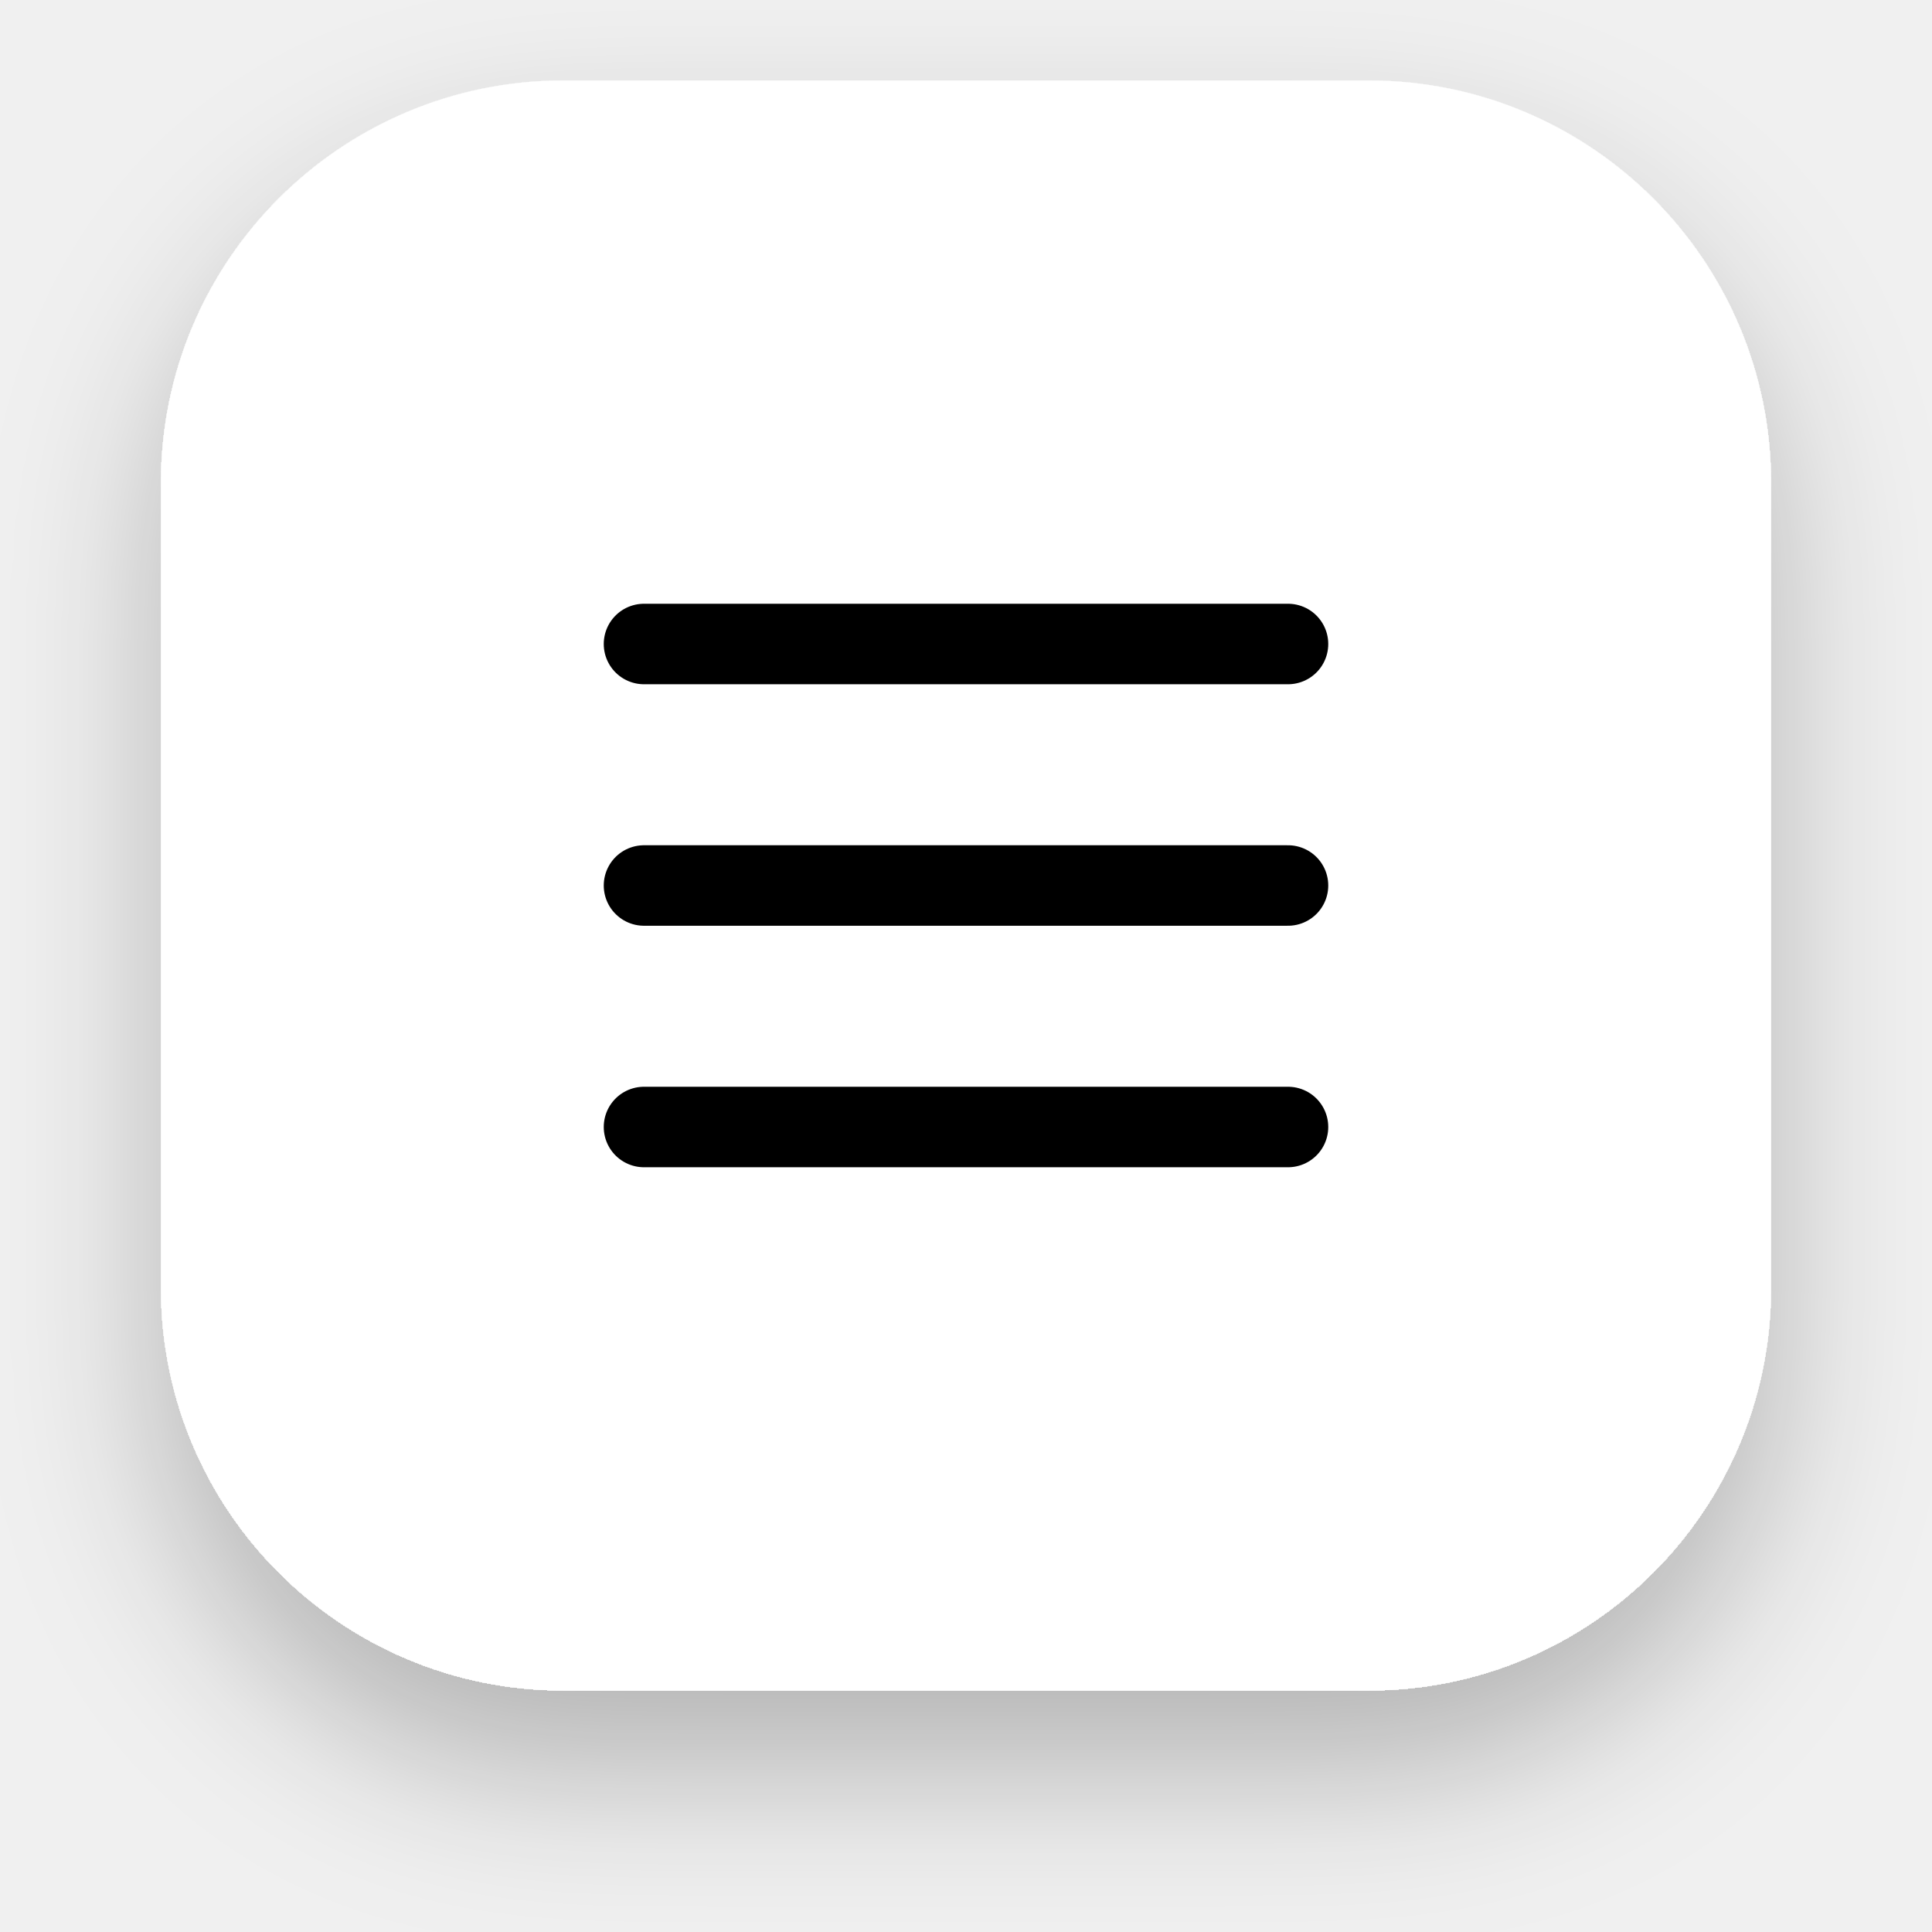
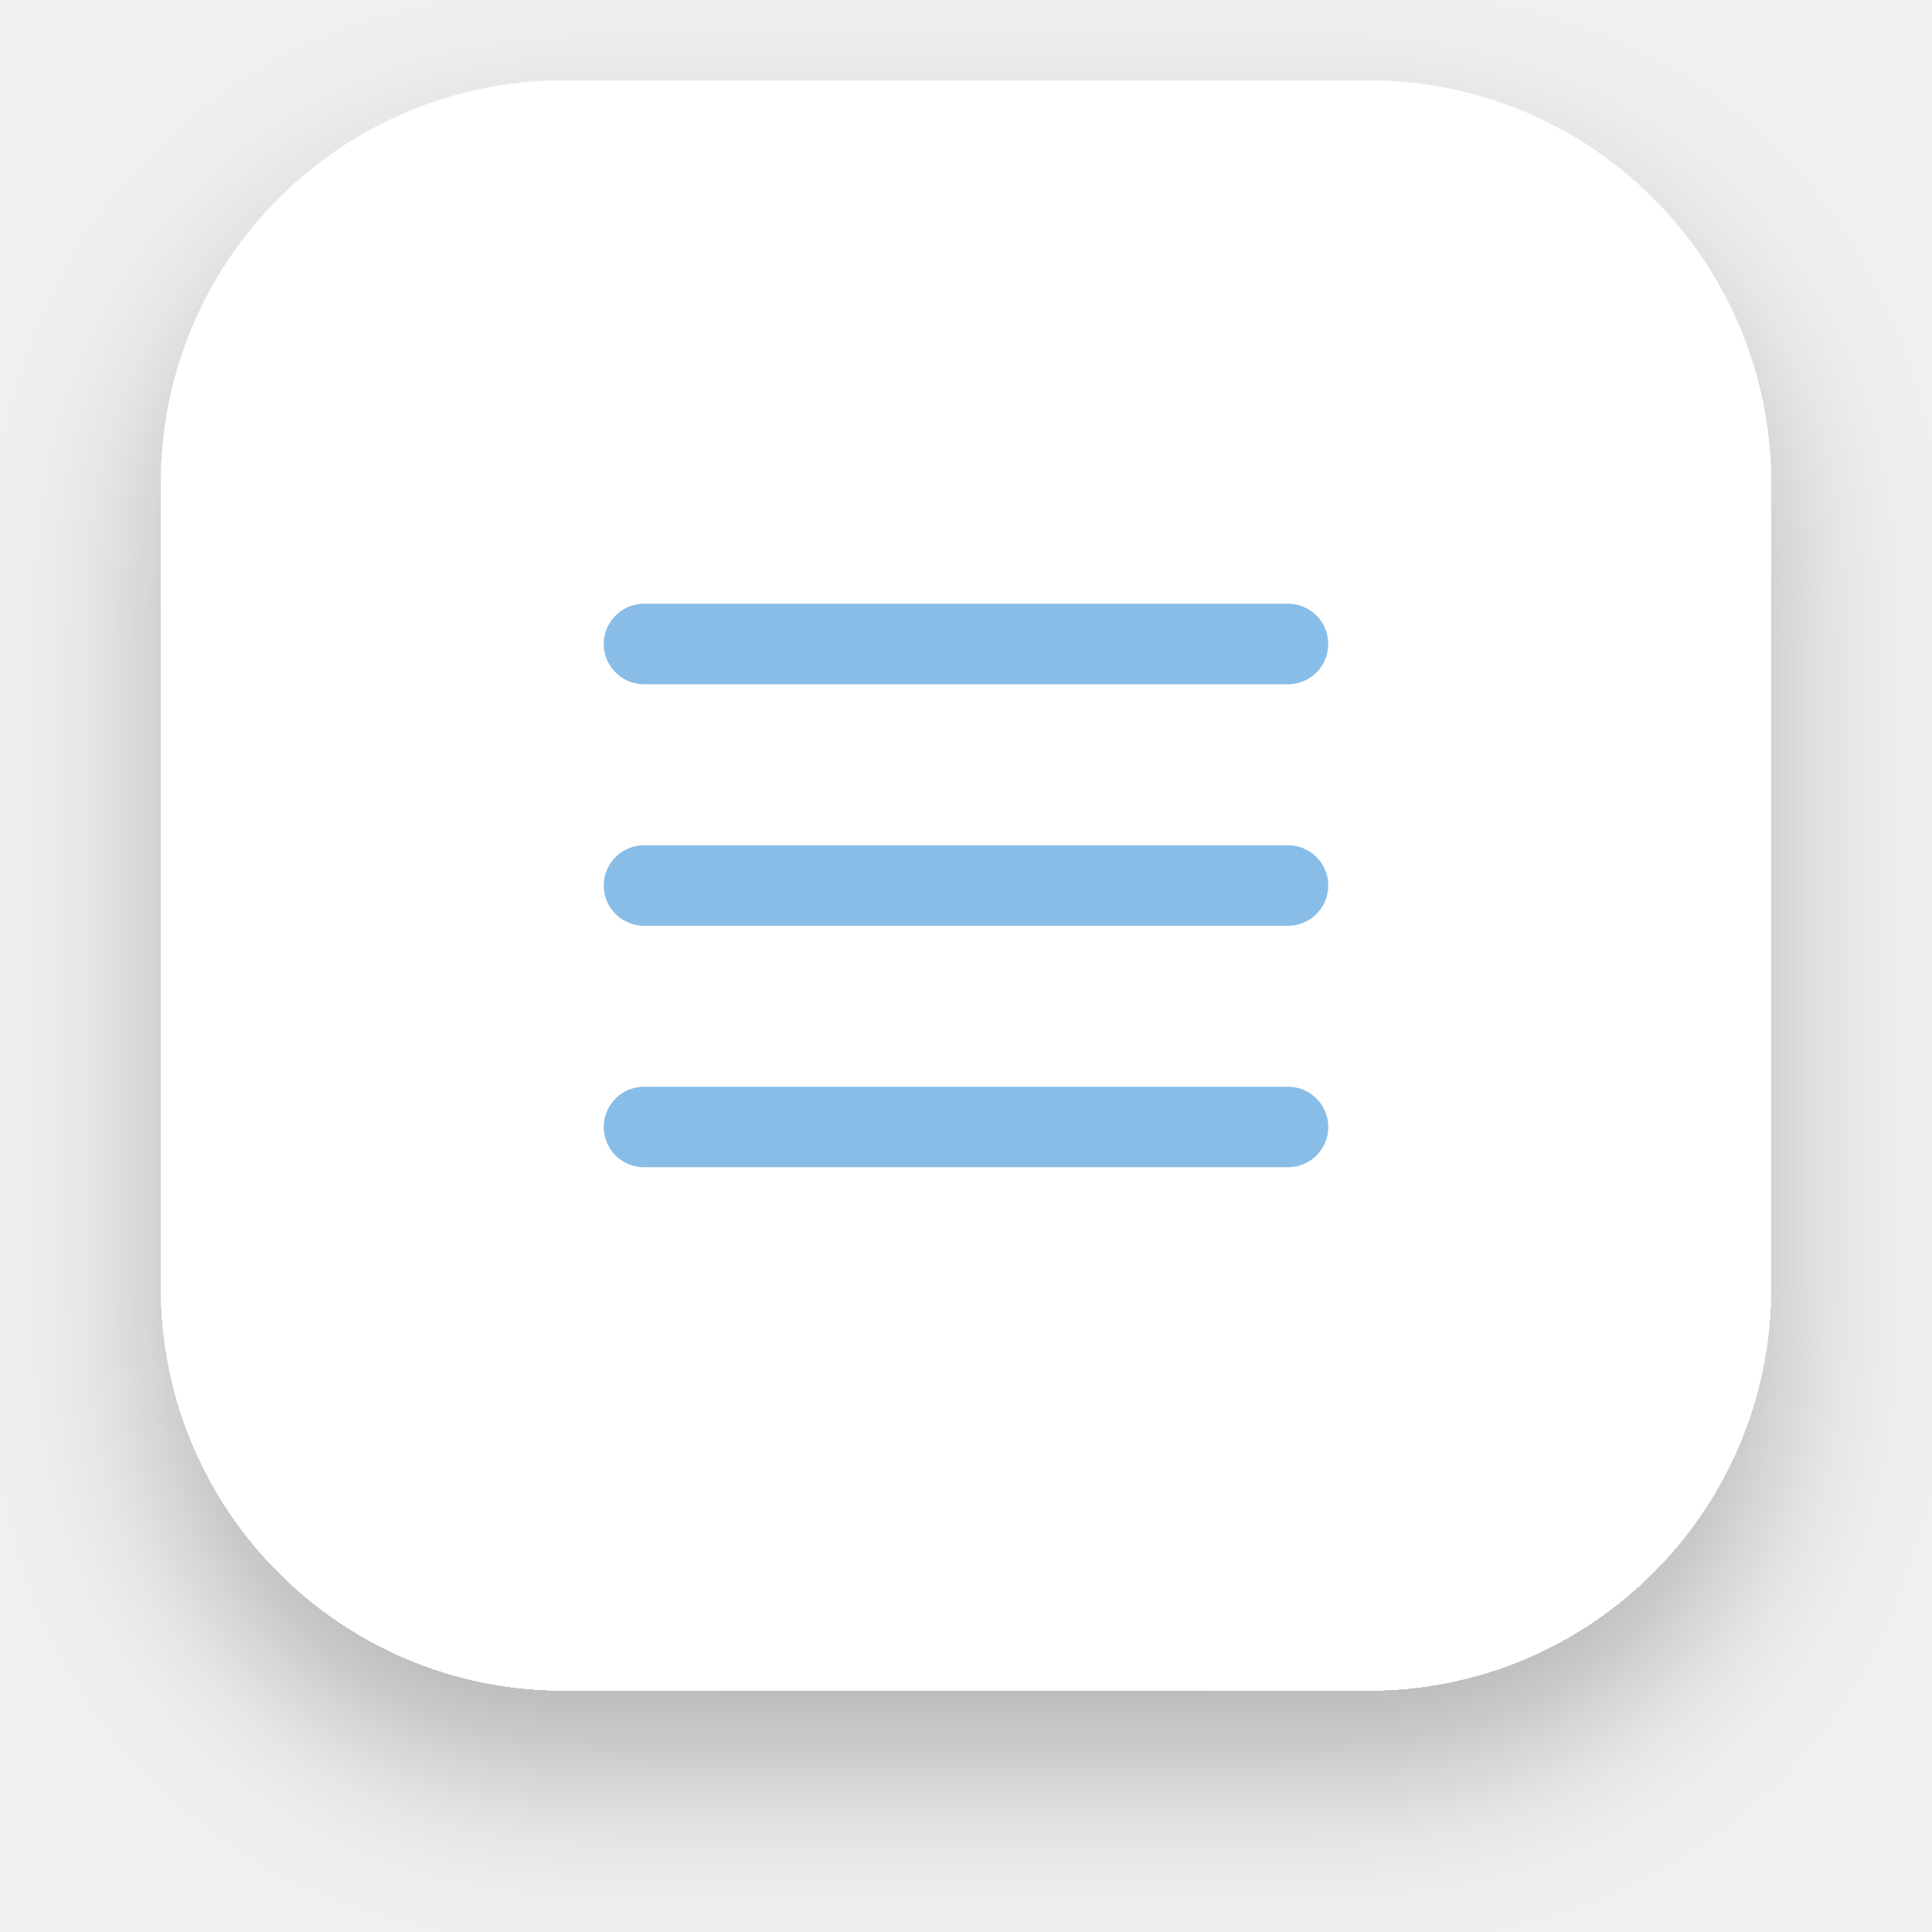
<svg xmlns="http://www.w3.org/2000/svg" width="48" height="48" viewBox="0 0 48 48" fill="none">
-   <g filter="url(#filter0_d_17_1622)">
+   <g filter="url(#filter0_d_253_2104)">
    <rect x="44" y="2" width="40" height="40" rx="10" transform="rotate(90 44 2)" fill="white" />
  </g>
-   <line x1="16" y1="22" x2="32" y2="22" stroke="black" stroke-width="2" stroke-linecap="round" />
-   <line x1="16" y1="16" x2="32" y2="16" stroke="black" stroke-width="2" stroke-linecap="round" />
-   <line x1="16" y1="28" x2="32" y2="28" stroke="black" stroke-width="2" stroke-linecap="round" />
+   <line x1="16" y1="22" x2="32" y2="22" stroke="#88BDE7" stroke-width="2" stroke-linecap="round" />
+   <line x1="16" y1="16" x2="32" y2="16" stroke="#88BDE7" stroke-width="2" stroke-linecap="round" />
+   <line x1="16" y1="28" x2="32" y2="28" stroke="#88BDE7" stroke-width="2" stroke-linecap="round" />
  <defs>
-     <filter id="filter0_d_17_1622" x="0" y="0" width="48" height="48" filterUnits="userSpaceOnUse" color-interpolation-filters="sRGB">
+     <filter id="filter0_d_253_2104" x="0" y="0" width="48" height="48" filterUnits="userSpaceOnUse" color-interpolation-filters="sRGB">
      <feFlood flood-opacity="0" result="BackgroundImageFix" />
      <feColorMatrix in="SourceAlpha" type="matrix" values="0 0 0 0 0 0 0 0 0 0 0 0 0 0 0 0 0 0 127 0" result="hardAlpha" />
      <feOffset dy="2" />
      <feGaussianBlur stdDeviation="2" />
      <feComposite in2="hardAlpha" operator="out" />
      <feColorMatrix type="matrix" values="0 0 0 0 0 0 0 0 0 0 0 0 0 0 0 0 0 0 0.25 0" />
-       <feBlend mode="normal" in2="BackgroundImageFix" result="effect1_dropShadow_17_1622" />
-       <feBlend mode="normal" in="SourceGraphic" in2="effect1_dropShadow_17_1622" result="shape" />
+       <feBlend mode="normal" in2="BackgroundImageFix" result="effect1_dropShadow_253_2104" />
+       <feBlend mode="normal" in="SourceGraphic" in2="effect1_dropShadow_253_2104" result="shape" />
    </filter>
  </defs>
</svg>
